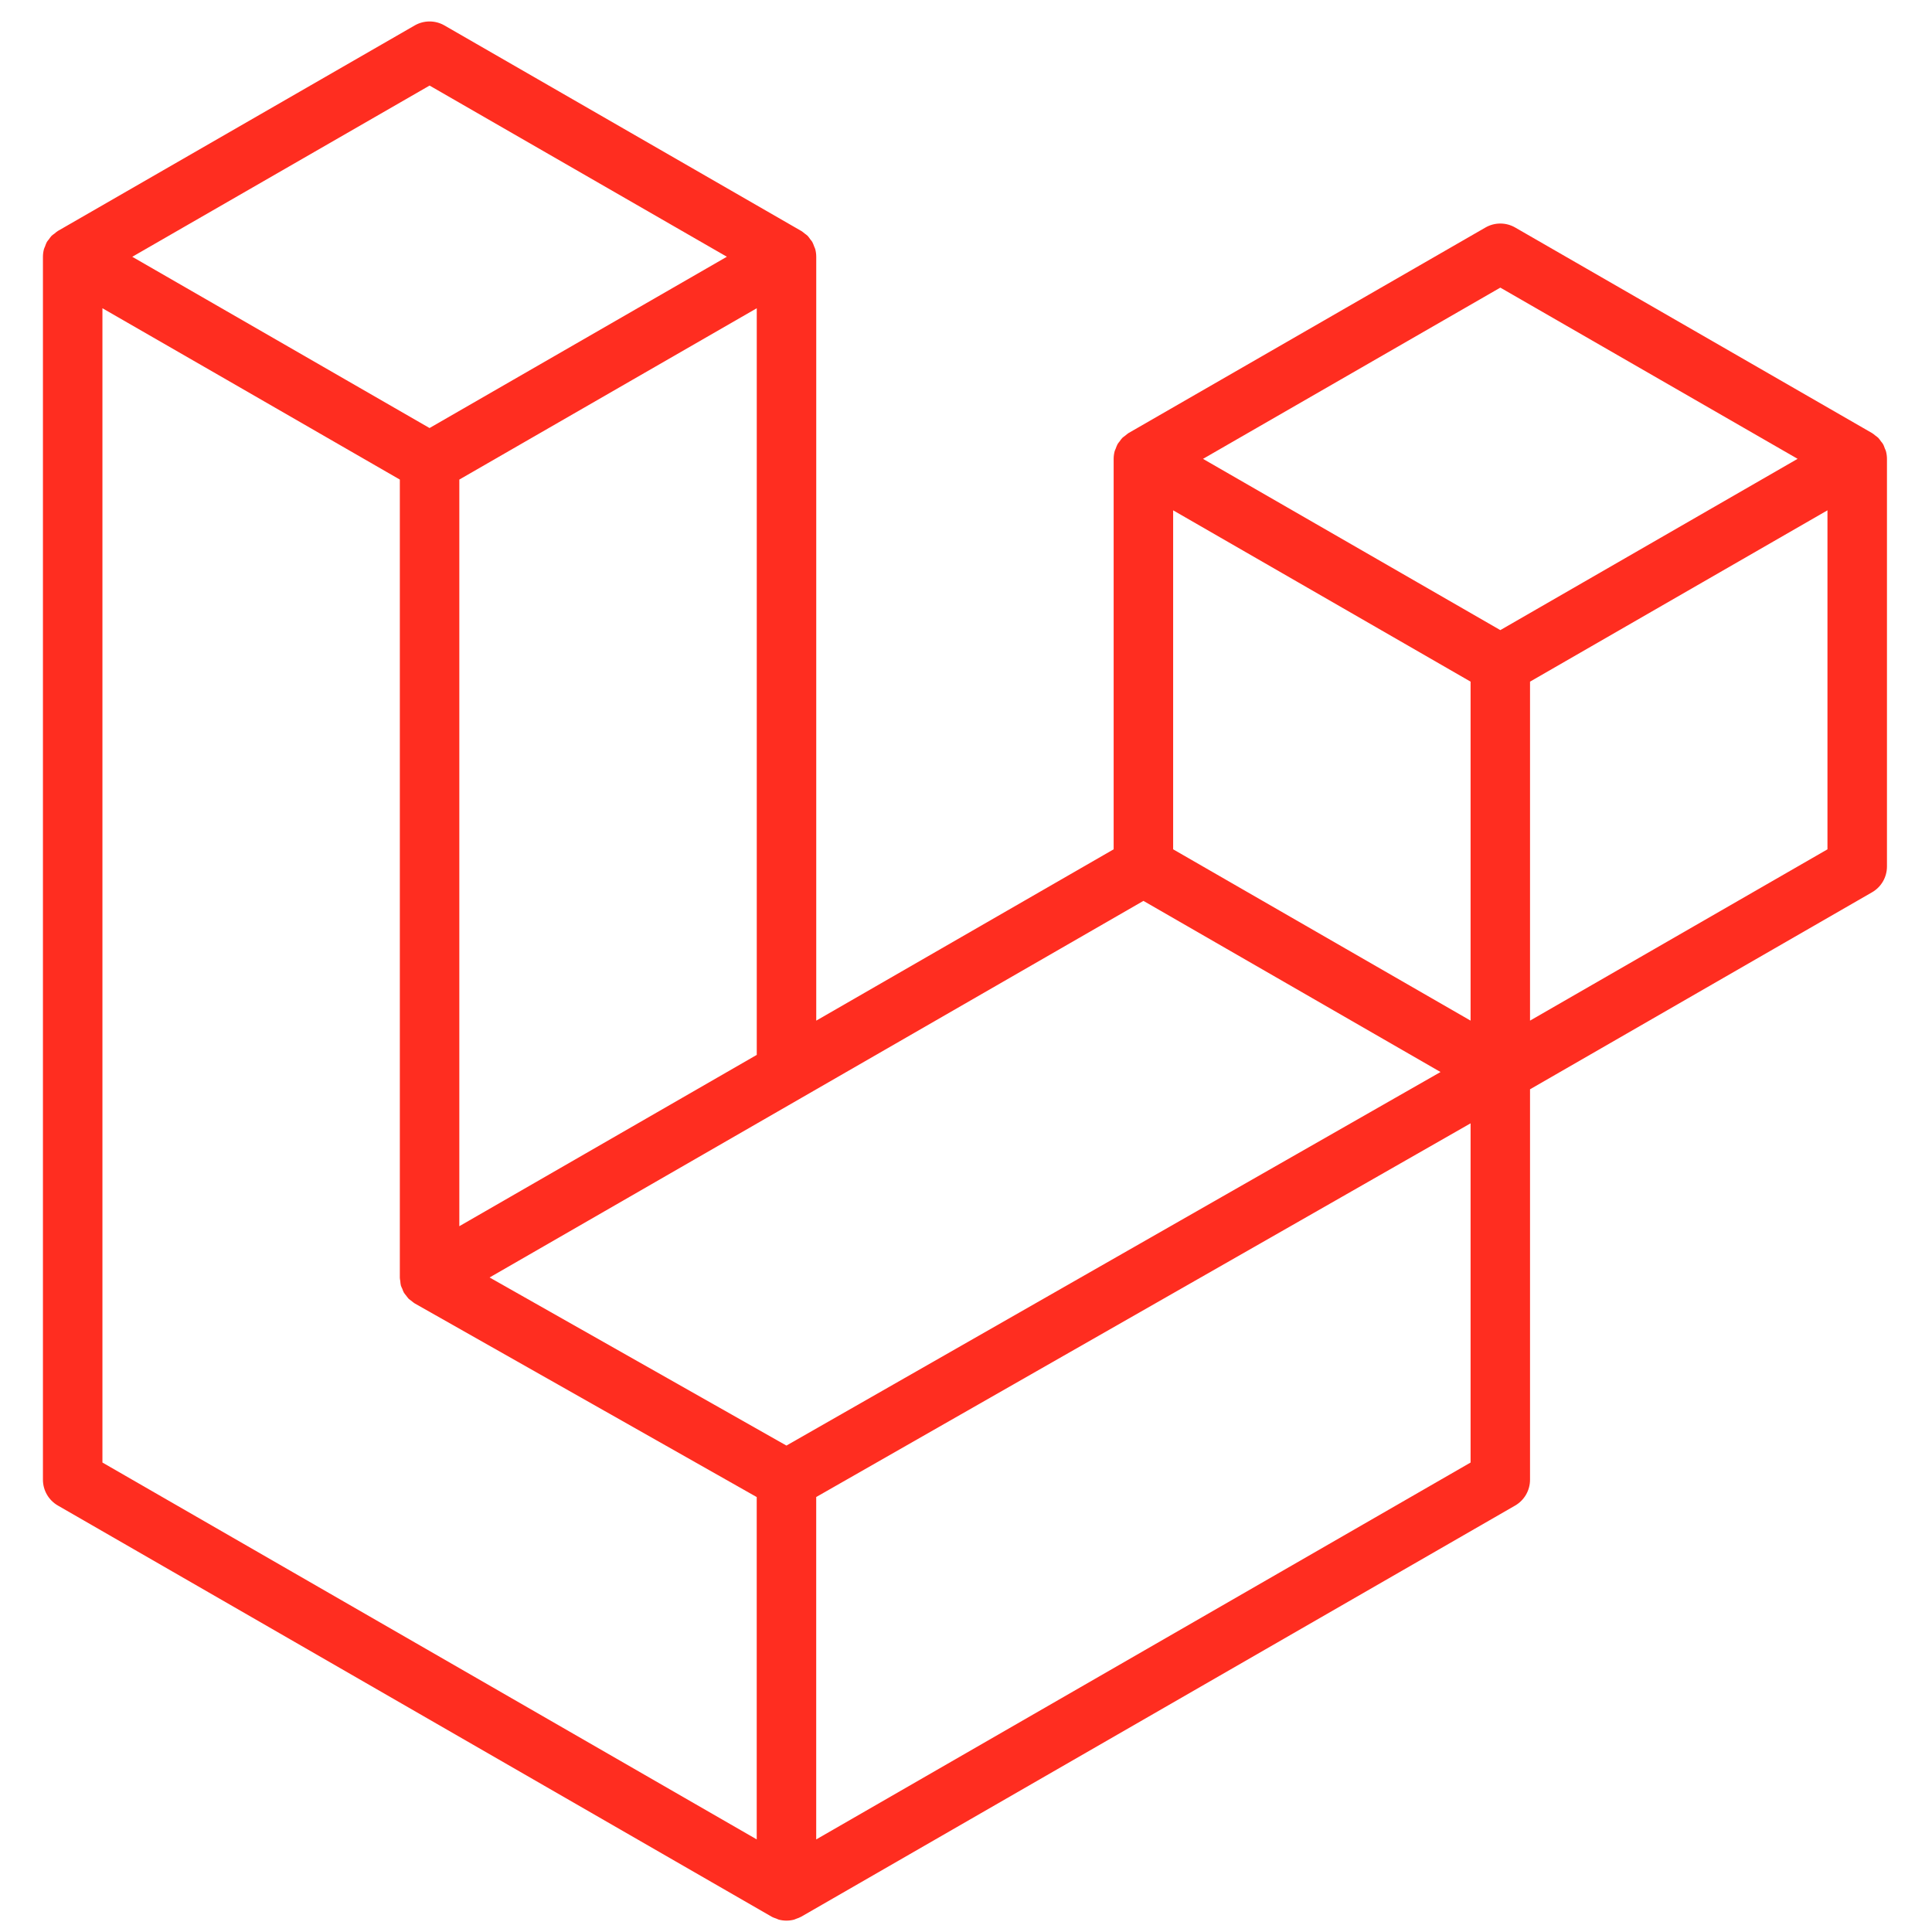
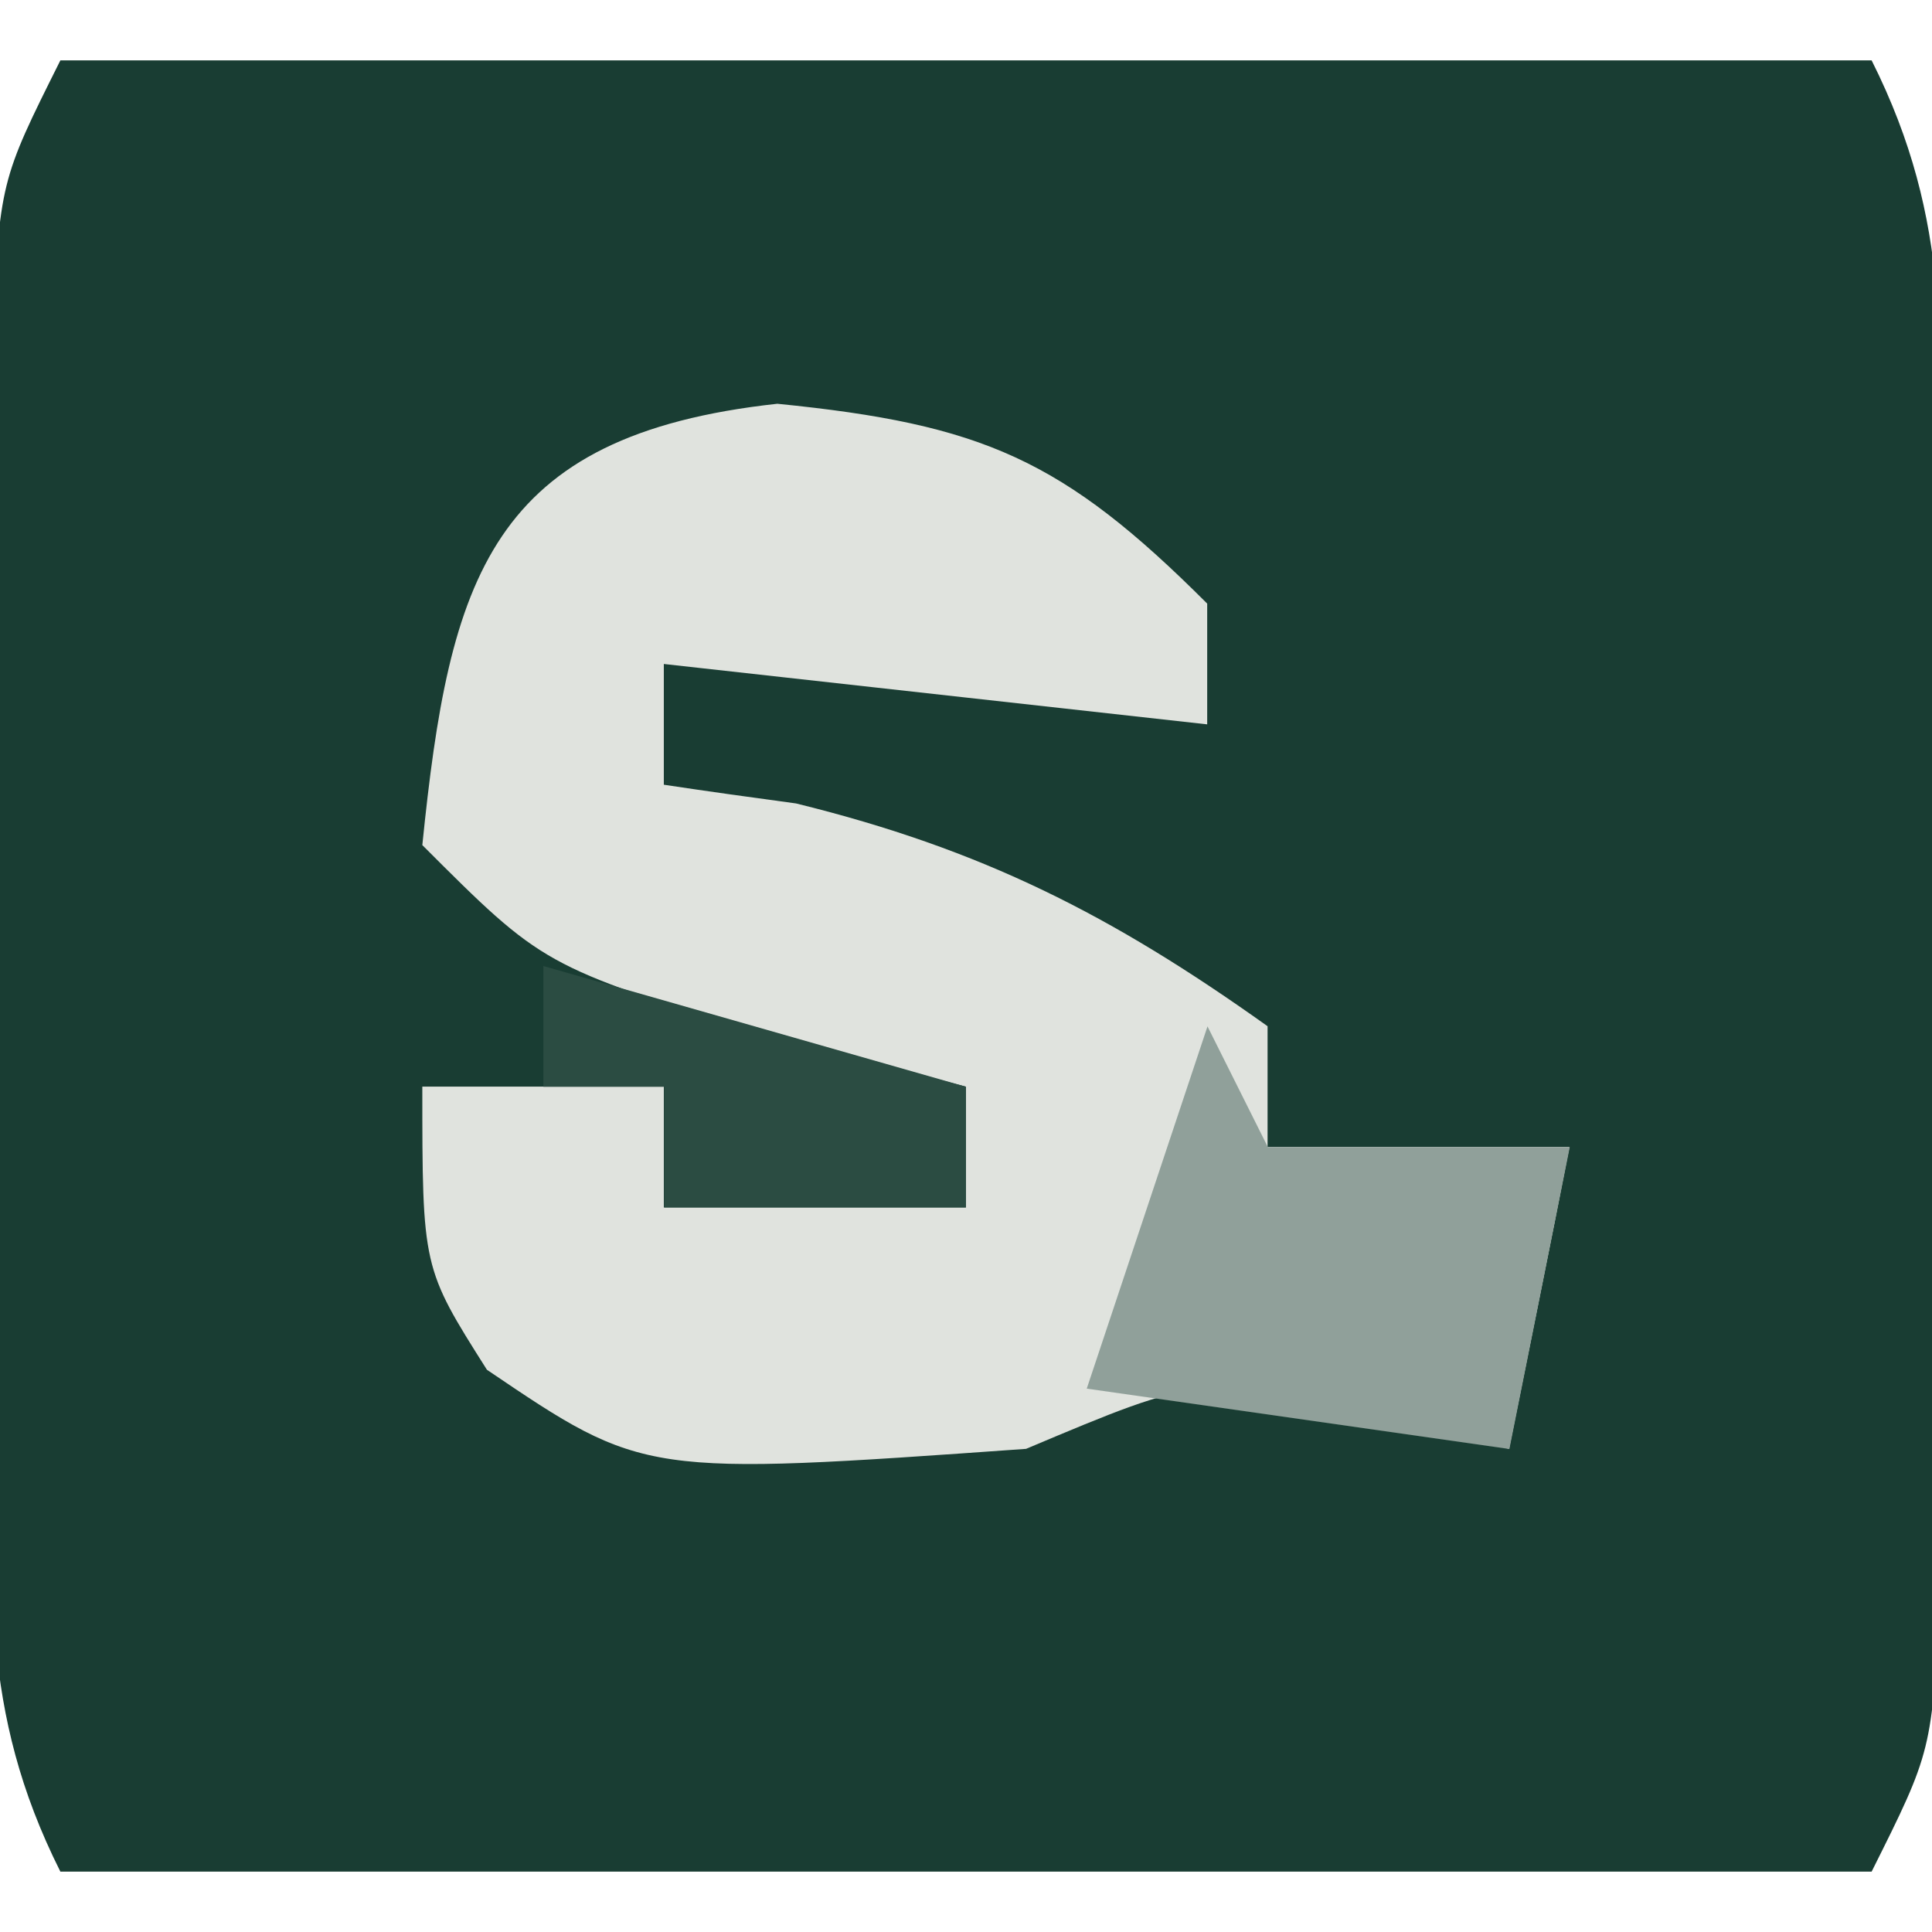
- <svg xmlns="http://www.w3.org/2000/svg" width="166" height="166" viewBox="0 0 166 166" fill="none">
-   <path fill-rule="evenodd" clip-rule="evenodd" d="M162.041 38.759C162.099 38.977 162.129 39.201 162.13 39.426V74.452C162.13 74.902 162.011 75.344 161.786 75.733C161.561 76.122 161.237 76.444 160.847 76.668L131.462 93.594V127.141C131.462 128.054 130.977 128.897 130.186 129.357L68.847 164.683C68.707 164.763 68.554 164.814 68.401 164.868C68.343 164.887 68.289 164.922 68.228 164.938C67.8 165.051 67.349 165.051 66.92 164.938C66.85 164.919 66.786 164.881 66.719 164.855C66.579 164.804 66.432 164.76 66.298 164.683L4.972 129.357C4.583 129.133 4.259 128.81 4.034 128.421C3.808 128.032 3.69 127.591 3.689 127.141L3.689 22.063C3.689 21.834 3.721 21.61 3.779 21.393C3.798 21.32 3.843 21.253 3.868 21.179C3.916 21.045 3.961 20.908 4.031 20.783C4.079 20.7 4.149 20.633 4.206 20.557C4.28 20.454 4.347 20.349 4.433 20.26C4.506 20.186 4.602 20.132 4.685 20.068C4.778 19.992 4.861 19.909 4.966 19.848L35.633 2.185C36.022 1.961 36.462 1.844 36.91 1.844C37.358 1.844 37.798 1.961 38.186 2.185L68.851 19.848H68.857C68.959 19.912 69.045 19.992 69.138 20.065C69.221 20.129 69.313 20.186 69.387 20.257C69.476 20.349 69.54 20.454 69.616 20.557C69.671 20.633 69.744 20.7 69.789 20.783C69.862 20.911 69.904 21.045 69.955 21.179C69.98 21.253 70.025 21.32 70.044 21.396C70.103 21.614 70.133 21.838 70.133 22.063V87.694L95.686 72.974V39.423C95.686 39.2 95.718 38.973 95.775 38.759C95.798 38.683 95.839 38.615 95.865 38.542C95.916 38.408 95.96 38.271 96.031 38.146C96.079 38.063 96.149 37.996 96.203 37.92C96.279 37.818 96.343 37.712 96.433 37.623C96.506 37.549 96.599 37.495 96.681 37.431C96.777 37.355 96.86 37.272 96.962 37.211L127.633 19.548C128.021 19.324 128.461 19.206 128.91 19.206C129.358 19.206 129.798 19.324 130.186 19.548L160.85 37.211C160.959 37.275 161.042 37.355 161.137 37.428C161.217 37.492 161.31 37.549 161.383 37.62C161.473 37.712 161.536 37.818 161.613 37.92C161.67 37.996 161.741 38.063 161.785 38.146C161.859 38.271 161.9 38.408 161.951 38.542C161.98 38.615 162.021 38.683 162.041 38.759ZM157.018 72.974V43.848L146.287 50.028L131.462 58.568V87.694L157.021 72.974H157.018ZM126.354 125.663V96.518L111.771 104.85L70.13 128.626V158.046L126.354 125.663ZM8.801 26.485V125.663L65.018 158.043V128.629L35.649 112L35.64 111.994L35.627 111.988C35.528 111.93 35.445 111.847 35.353 111.777C35.273 111.713 35.18 111.662 35.11 111.592L35.104 111.582C35.021 111.502 34.963 111.403 34.893 111.314C34.829 111.228 34.753 111.154 34.702 111.065L34.699 111.055C34.641 110.96 34.606 110.845 34.565 110.736C34.523 110.64 34.469 110.551 34.443 110.449C34.411 110.328 34.405 110.197 34.392 110.072C34.379 109.976 34.354 109.881 34.354 109.785V109.778V41.205L19.532 32.662L8.801 26.485ZM36.913 7.35L11.364 22.063L36.907 36.777L62.453 22.06L36.907 7.35H36.913ZM50.2 99.174L65.022 90.637V26.485L54.291 32.665L39.466 41.205V105.357L50.2 99.174ZM128.91 24.713L103.363 39.426L128.91 54.14L154.453 39.423L128.91 24.713ZM126.354 58.568L111.529 50.028L100.798 43.848V72.974L115.619 81.511L126.354 87.694V58.568ZM67.571 124.205L105.042 102.803L123.772 92.109L98.245 77.405L68.854 94.334L42.066 109.762L67.571 124.205Z" fill="#FF2D20" />
+ <svg xmlns="http://www.w3.org/2000/svg" version="1.1" width="32" height="32">
+   <path d="M0 0 C9.9 0 19.8 0 30 0 C31.35 2.69 31.13 4.8 31.13 7.81 C31.13 8.97 31.14 10.13 31.14 11.32 C31.13 12.53 31.13 13.75 31.12 15 C31.13 16.82 31.13 16.82 31.14 18.68 C31.14 19.84 31.13 20.99 31.13 22.19 C31.13 23.25 31.13 24.32 31.13 25.42 C31 28 31 28 30 30 C20.1 30 10.2 30 0 30 C-1.35 27.31 -1.13 25.2 -1.13 22.19 C-1.13 21.03 -1.14 19.87 -1.14 18.68 C-1.13 17.47 -1.13 16.25 -1.12 15 C-1.13 13.79 -1.13 12.57 -1.14 11.32 C-1.14 10.16 -1.13 9.01 -1.13 7.81 C-1.13 6.75 -1.13 5.68 -1.13 4.58 C-1 2 -1 2 0 0 Z " fill="#193D33" transform="translate(1,1)" />
+   <path d="M0 0 C3.4 0.34 4.73 0.92 7.12 3.31 C7.12 3.97 7.12 4.63 7.12 5.31 C4.16 4.98 1.18 4.65 -1.88 4.31 C-1.88 4.97 -1.88 5.63 -1.88 6.31 C-1.15 6.42 -0.43 6.52 0.31 6.62 C3.4 7.38 5.54 8.47 8.12 10.31 C8.12 10.97 8.12 11.63 8.12 12.31 C9.77 12.31 11.43 12.31 13.12 12.31 C12.8 13.96 12.46 15.61 12.12 17.31 C11.36 17.13 10.6 16.94 9.81 16.75 C7.04 16.08 7.04 16.08 4.12 17.31 C-2.21 17.76 -2.21 17.76 -4.81 16 C-5.88 14.31 -5.88 14.31 -5.88 11.31 C-4.55 11.31 -3.23 11.31 -1.88 11.31 C-1.88 11.97 -1.88 12.63 -1.88 13.31 C-0.22 13.31 1.43 13.31 3.12 13.31 C3.12 12.65 3.12 11.99 3.12 11.31 C2.01 11.02 0.9 10.73 -0.25 10.44 C-3.88 9.31 -3.88 9.31 -5.88 7.31 C-5.43 2.89 -4.77 0.52 0 0 Z " fill="#E0E3DE" transform="translate(12.875,6.6875)" />
+   <path d="M0 0 C0.33 0.66 0.66 1.32 1 2 C2.65 2 4.3 2 6 2 C5.67 3.65 5.34 5.3 5 7 C2.69 6.67 0.38 6.34 -2 6 C-1.34 4.02 -0.68 2.04 0 0 Z " fill="#90A09A" transform="translate(20,17)" />
+   <path d="M0 0 C2.31 0.66 4.62 1.32 7 2 C7 2.66 7 3.32 7 4 C5.35 4 3.7 4 2 4 C2 3.34 2 2.68 2 2 C1.34 2 0.68 2 0 2 C0 1.34 0 0.68 0 0 Z " fill="#2B4C42" transform="translate(9,16)" />
</svg>
